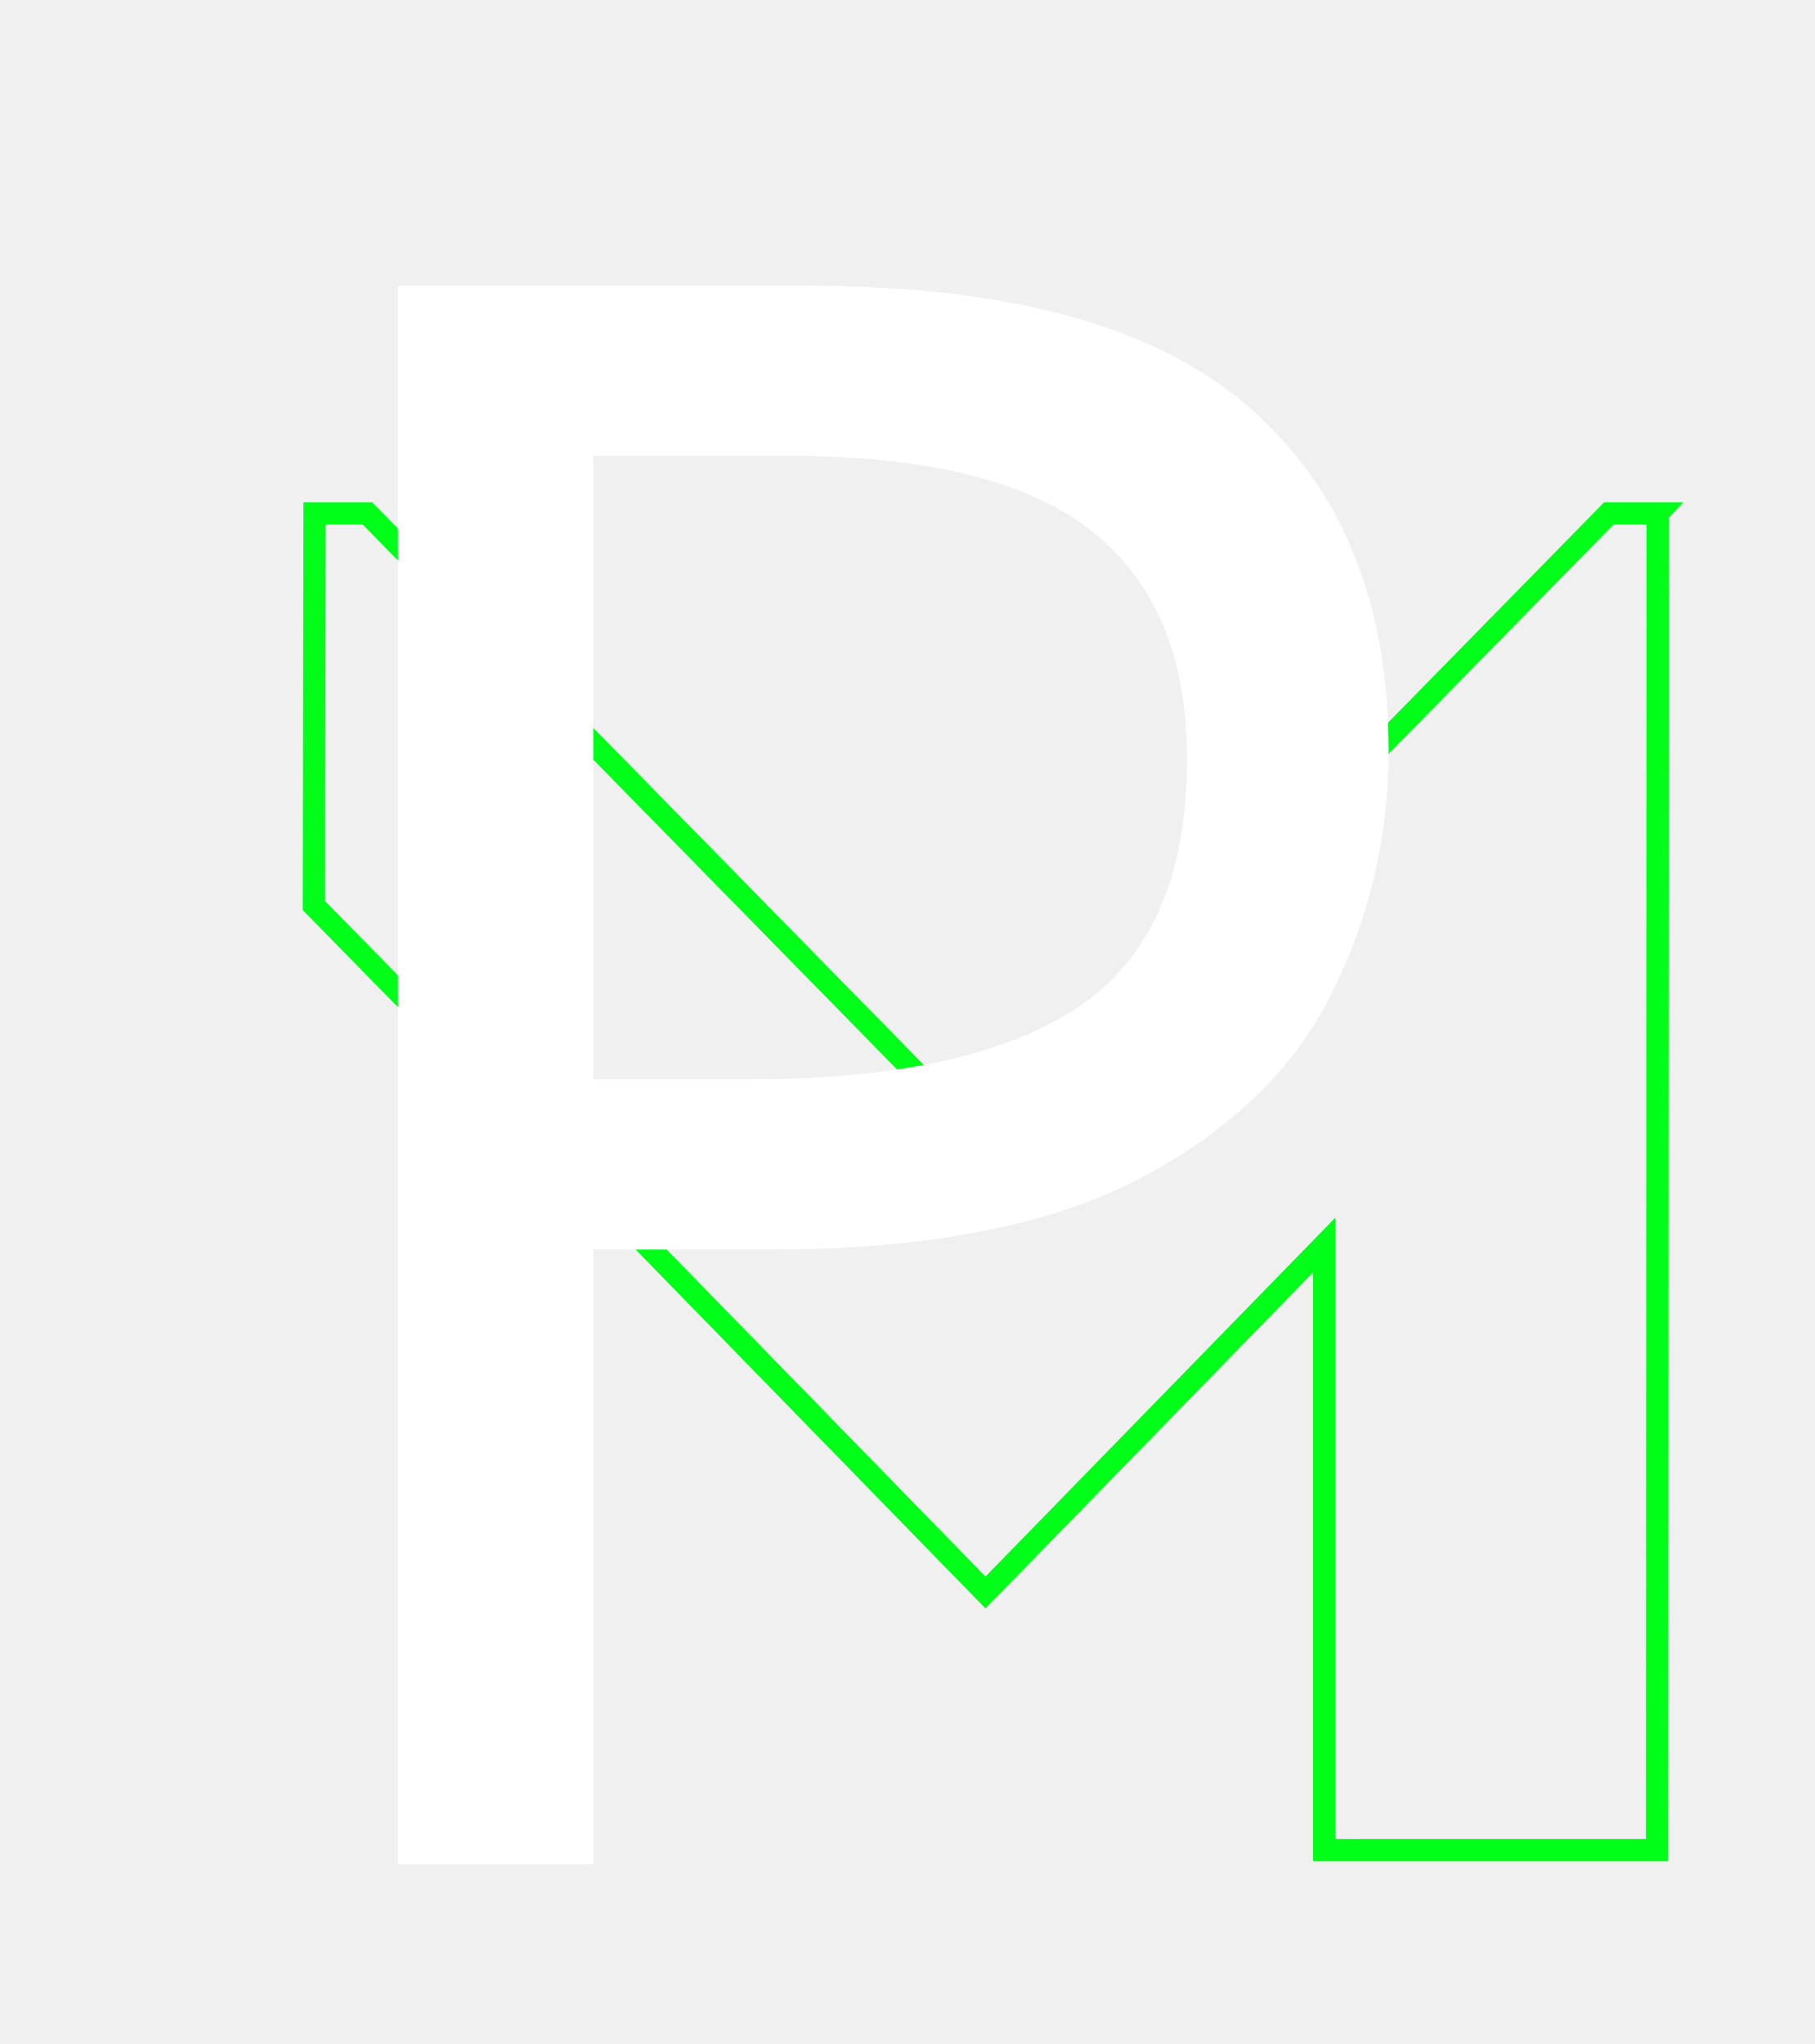
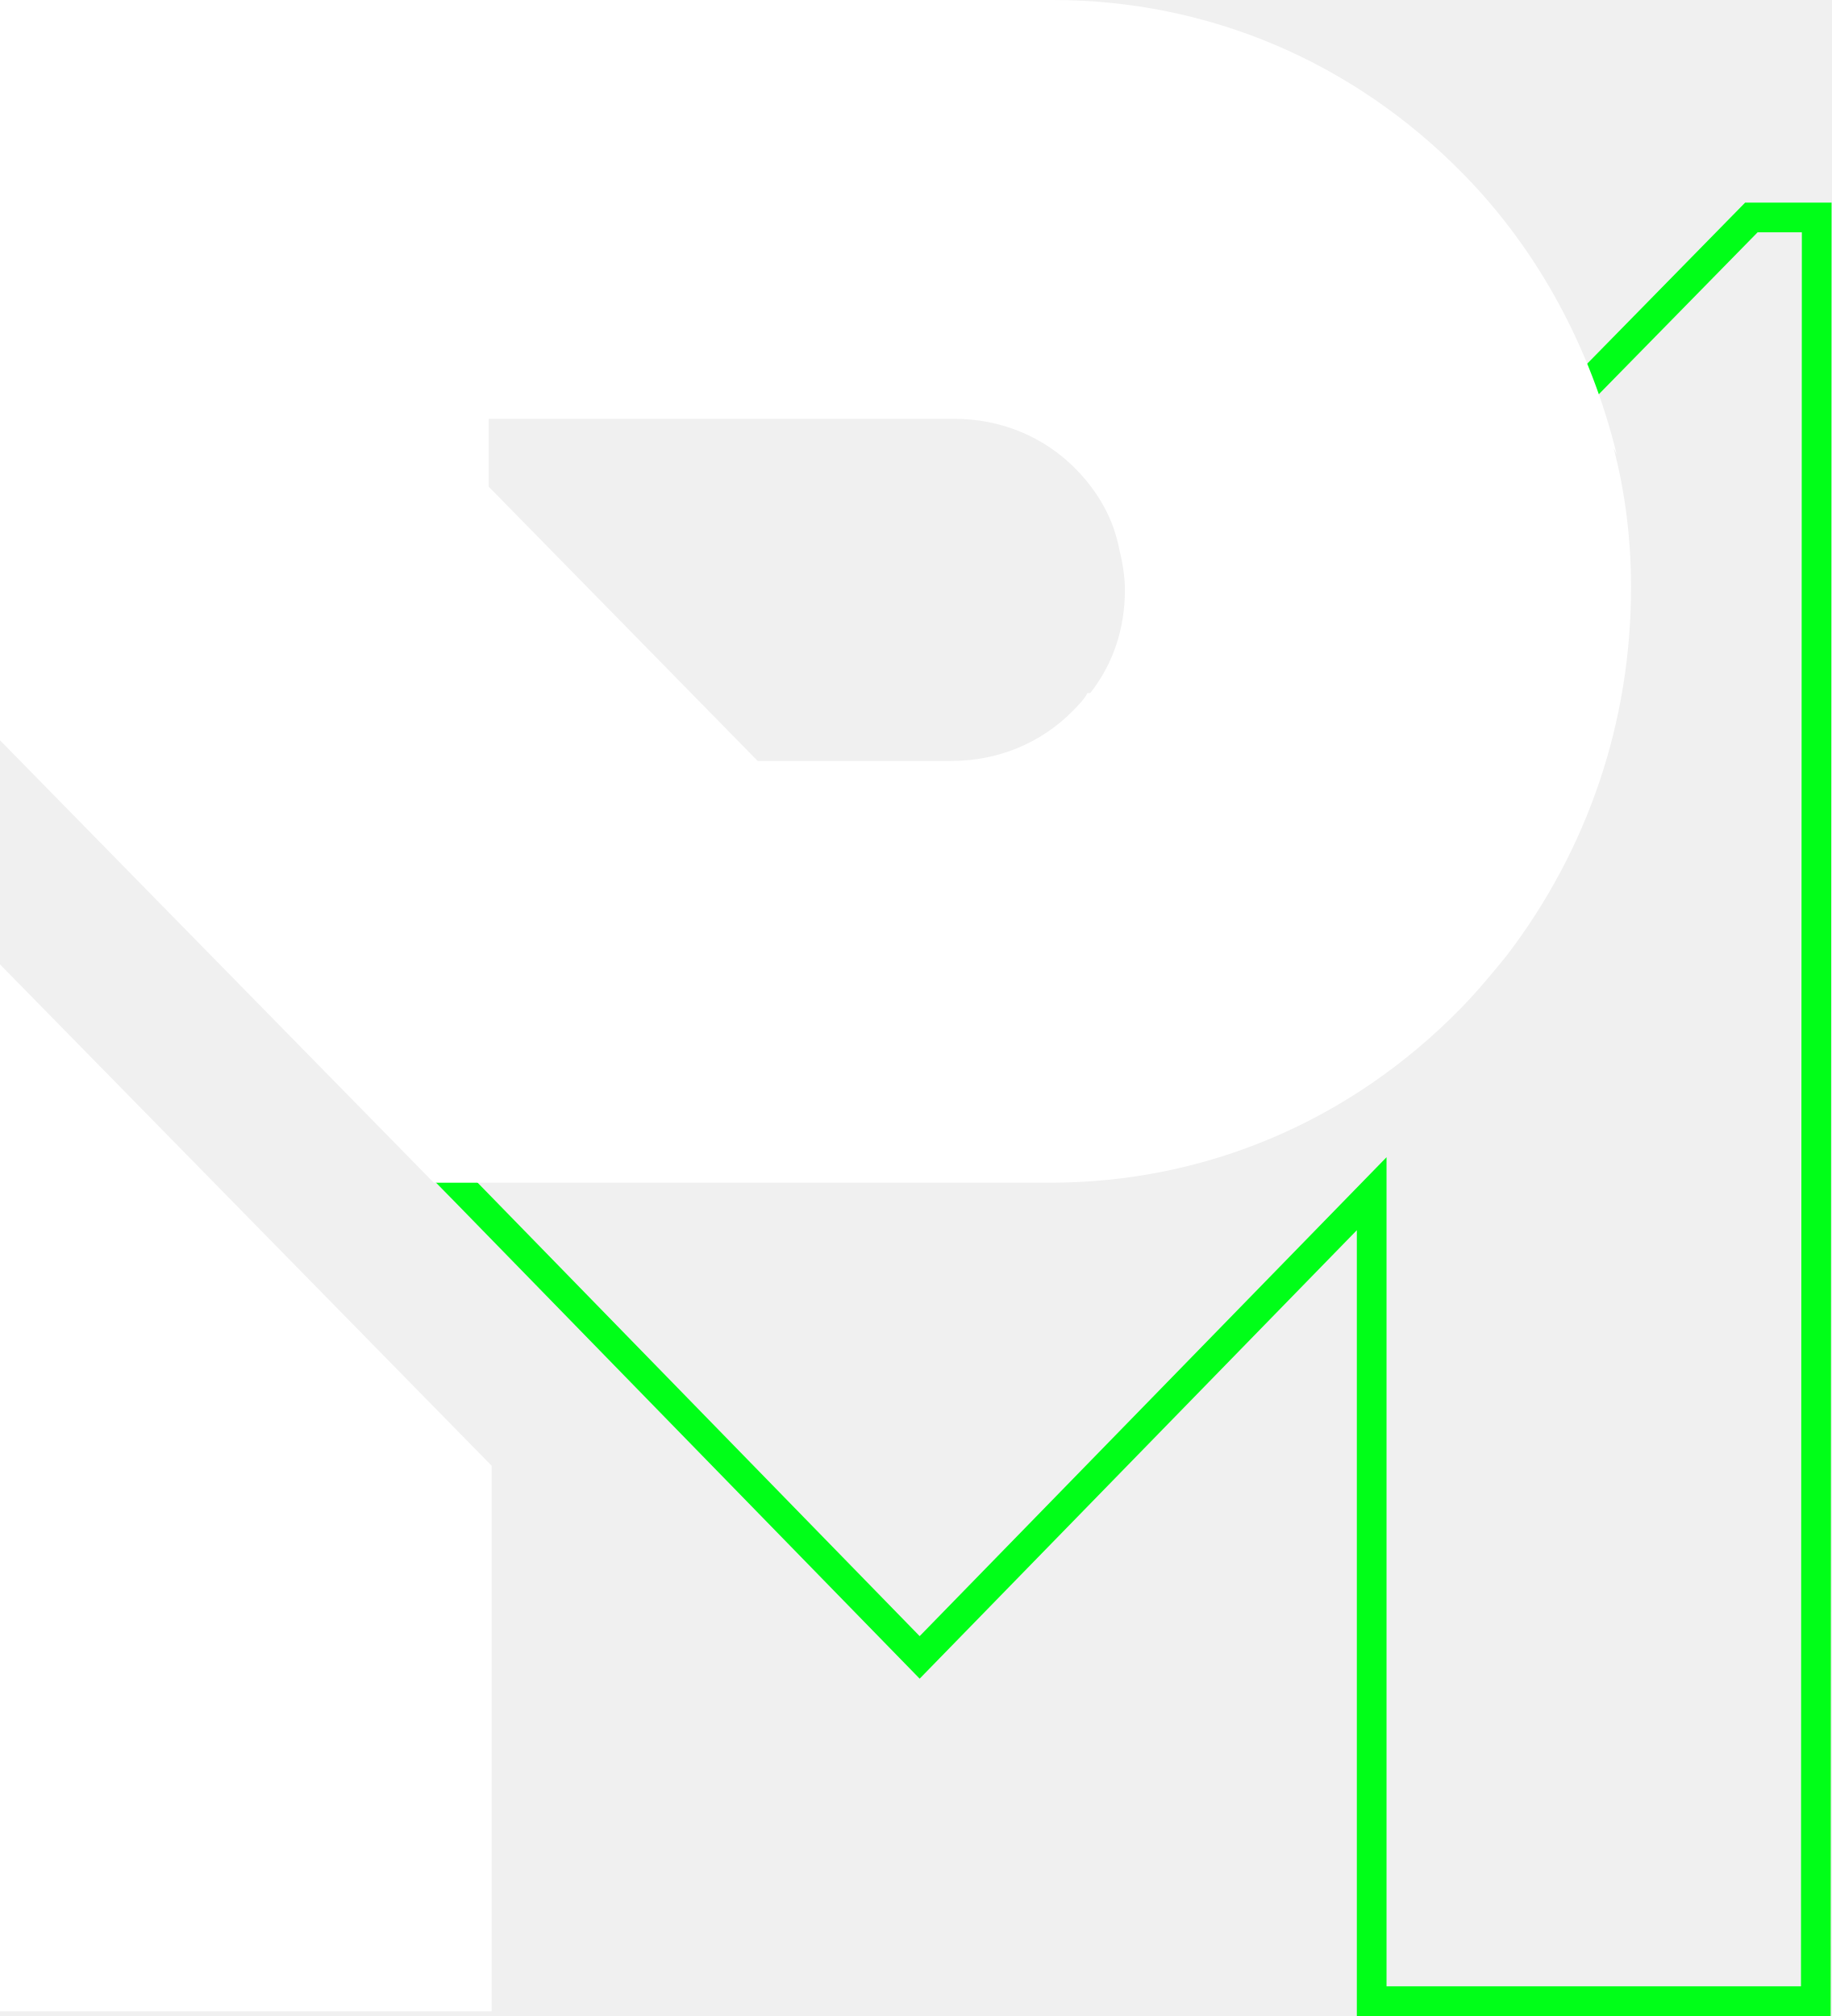
- <svg xmlns="http://www.w3.org/2000/svg" id="Layer_2" data-name="Layer 2" viewBox="0 0 40.784 45.936">
+ <svg xmlns="http://www.w3.org/2000/svg" id="Layer_2" data-name="Layer 2" viewBox="0 0 30.847 33.951">
  <defs>
    <style>
      .cls-1 {
        fill: #fff;
-         font-family: QuantumRegular, Quantum;
-         font-size: 48.7px;
      }

      .cls-2 {
        fill: none;
        stroke: #00ff18;
        stroke-miterlimit: 10;
        stroke-width: .5px;
      }
    </style>
  </defs>
  <g id="Layer_1-2" data-name="Layer 1">
-     <path class="cls-2" d="m37.256,11.539l-.015,30.039h-7.48v-13.598l-7.613,7.809-7.613-7.809-7.481-7.629.015-8.813h1.188l13.95,14.226,13.95-14.226h1.1Z" />
-     <text class="cls-1" transform="translate(4.22409 41.89899) scale(1 1.02)">
-       <tspan x="0" y="0">P</tspan>
-     </text>
+     <path class="cls-2" d="m30.597,3.662l-.015,30.039h-7.48v-13.598l-7.613,7.809-7.613-7.809L.393,12.475l.015-8.813h1.188l13.95,14.226L29.497,3.662h1.1Z" />
+     <path class="cls-1" d="m27.178,7.55c.195.745.292,1.54.292,2.334,0,2.285-.73,4.421-2.094,6.209-.244.298-.487.596-.779.894-1.851,1.888-4.286,2.931-6.916,2.931H7.306L0,12.467V0h17.729c2.63,0,5.065,1.043,6.917,2.931,1.266,1.291,2.143,2.931,2.582,4.719l-.049-.1ZM0,16.241l8.28,8.443v9.188H0v-17.632Zm18.362-4.569c.39-.496.584-1.093.584-1.738,0-.248-.049-.496-.097-.695-.098-.496-.341-.943-.731-1.341-.536-.546-1.266-.845-2.045-.845h-7.842v1.143l4.53,4.619h3.263c.779,0,1.51-.298,2.046-.845.097-.099.195-.198.244-.298h.048Z" />
  </g>
</svg>
